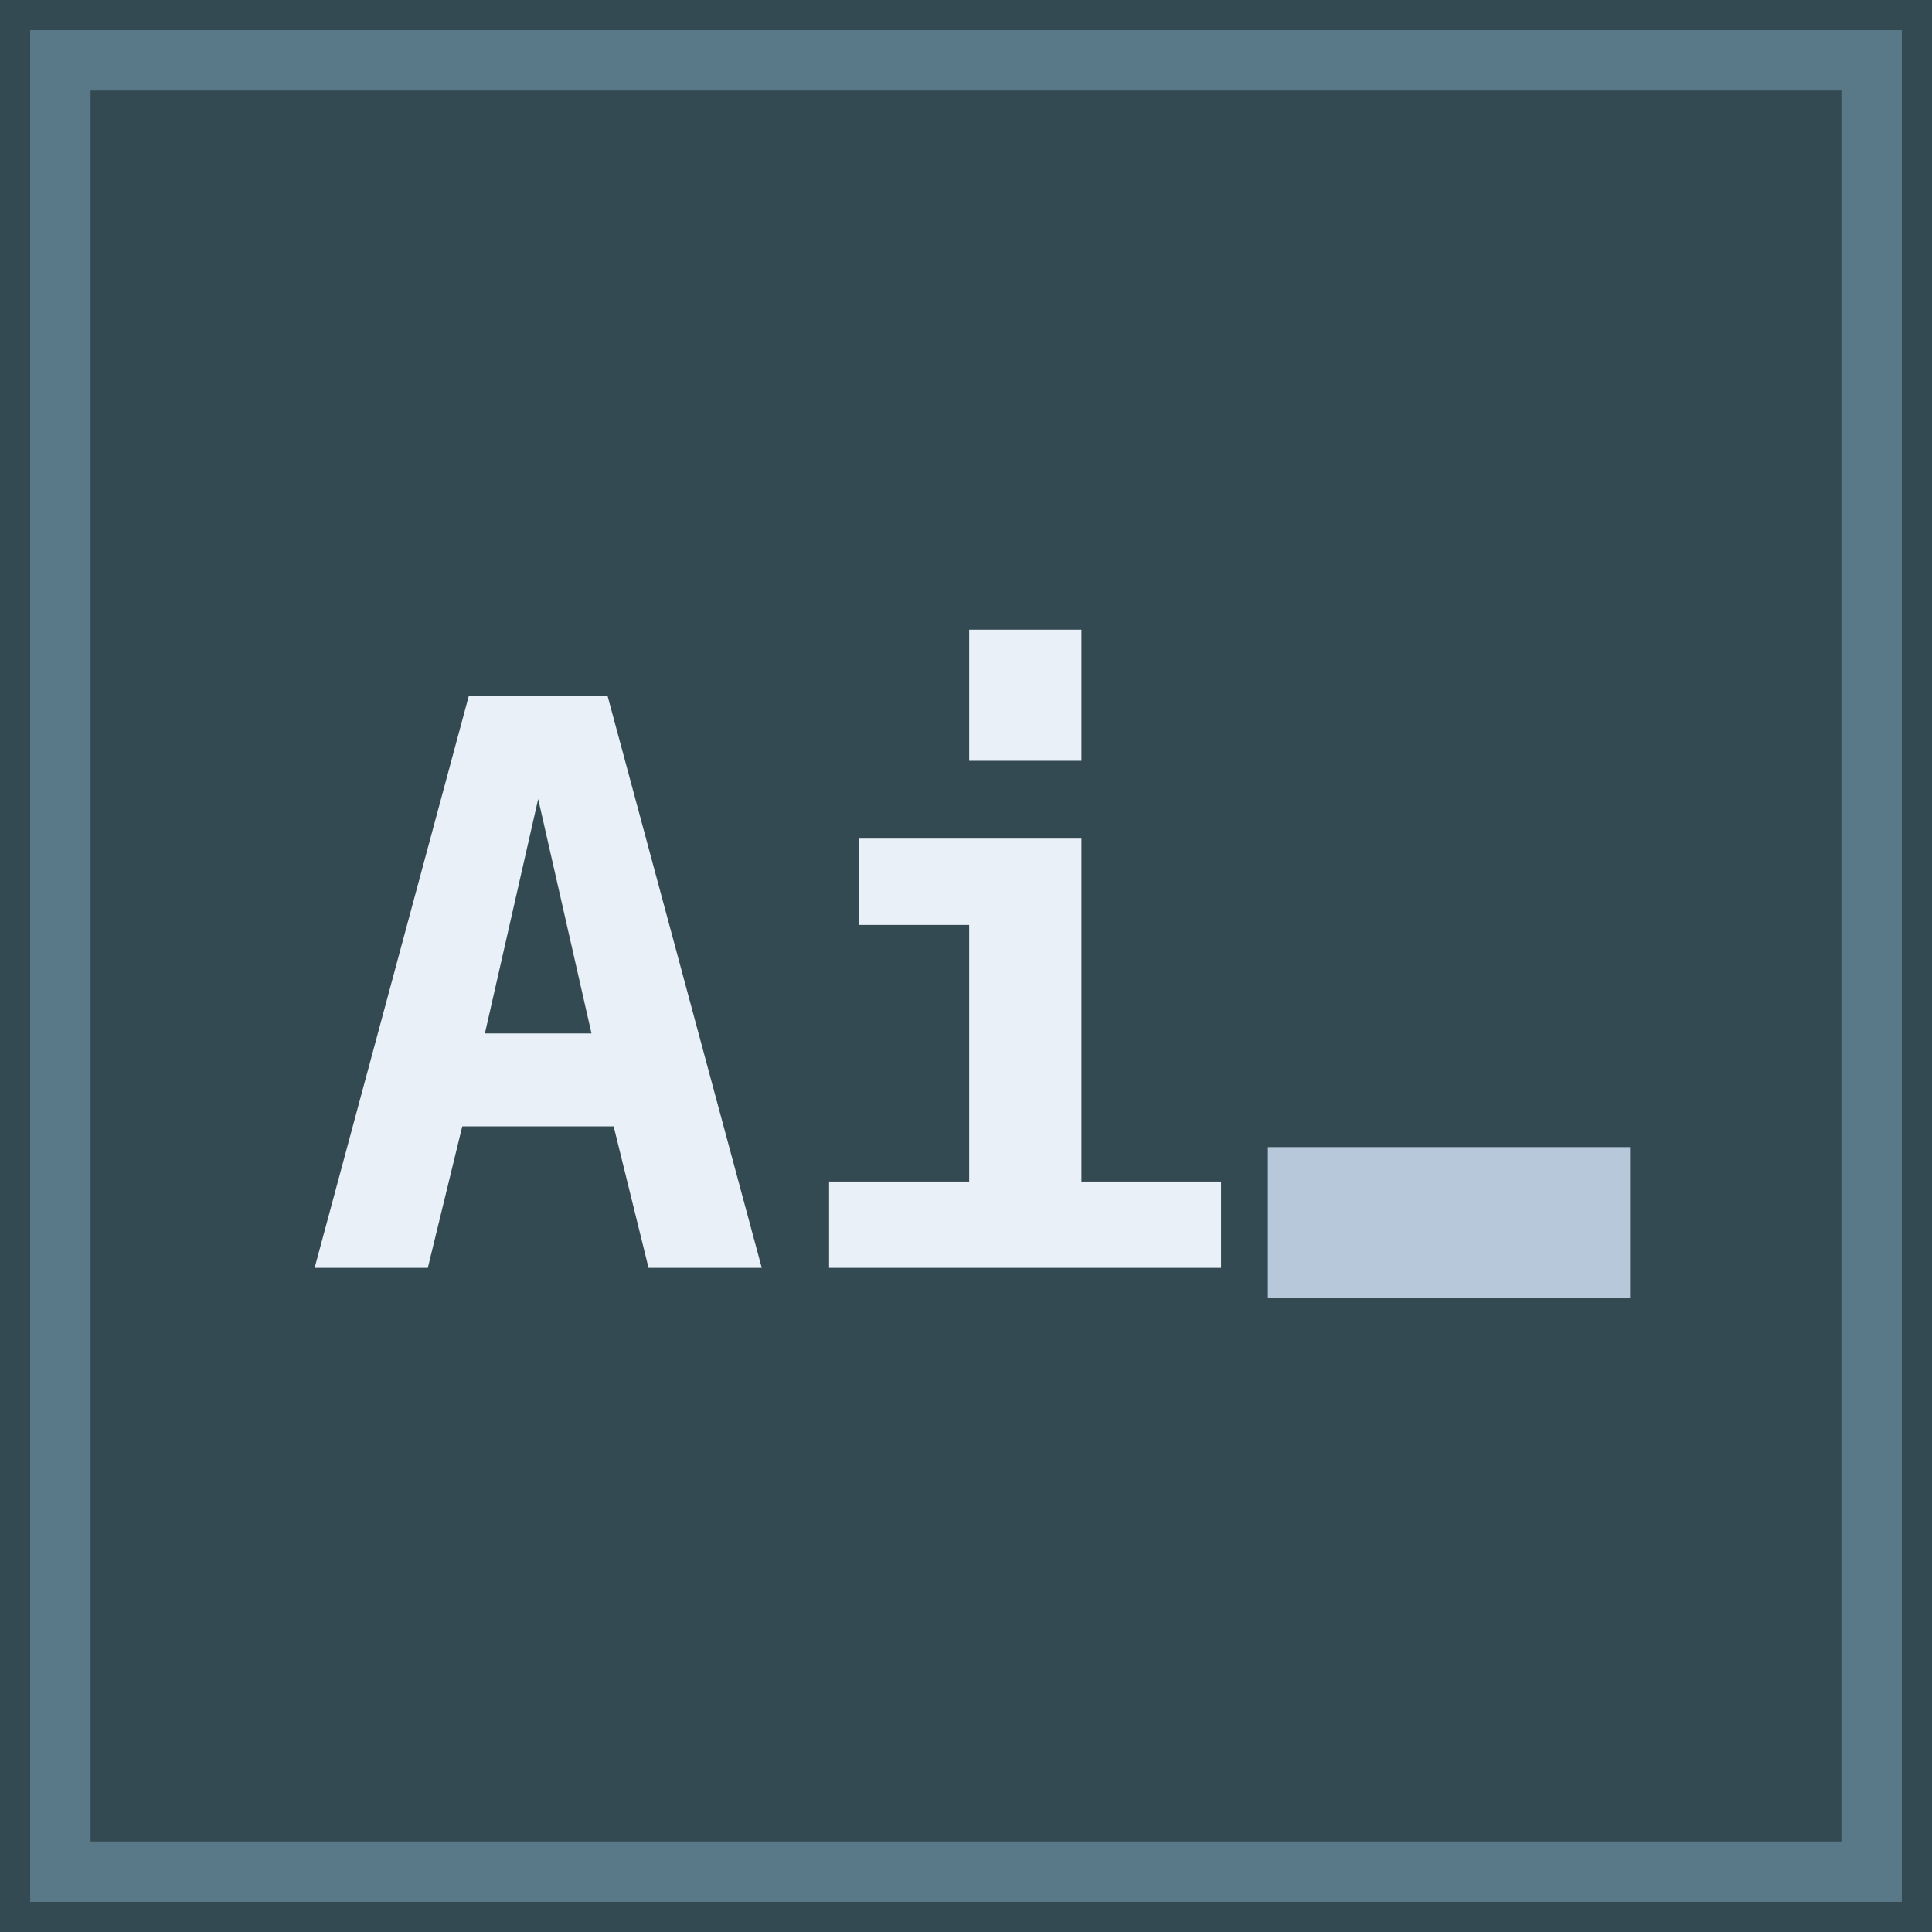
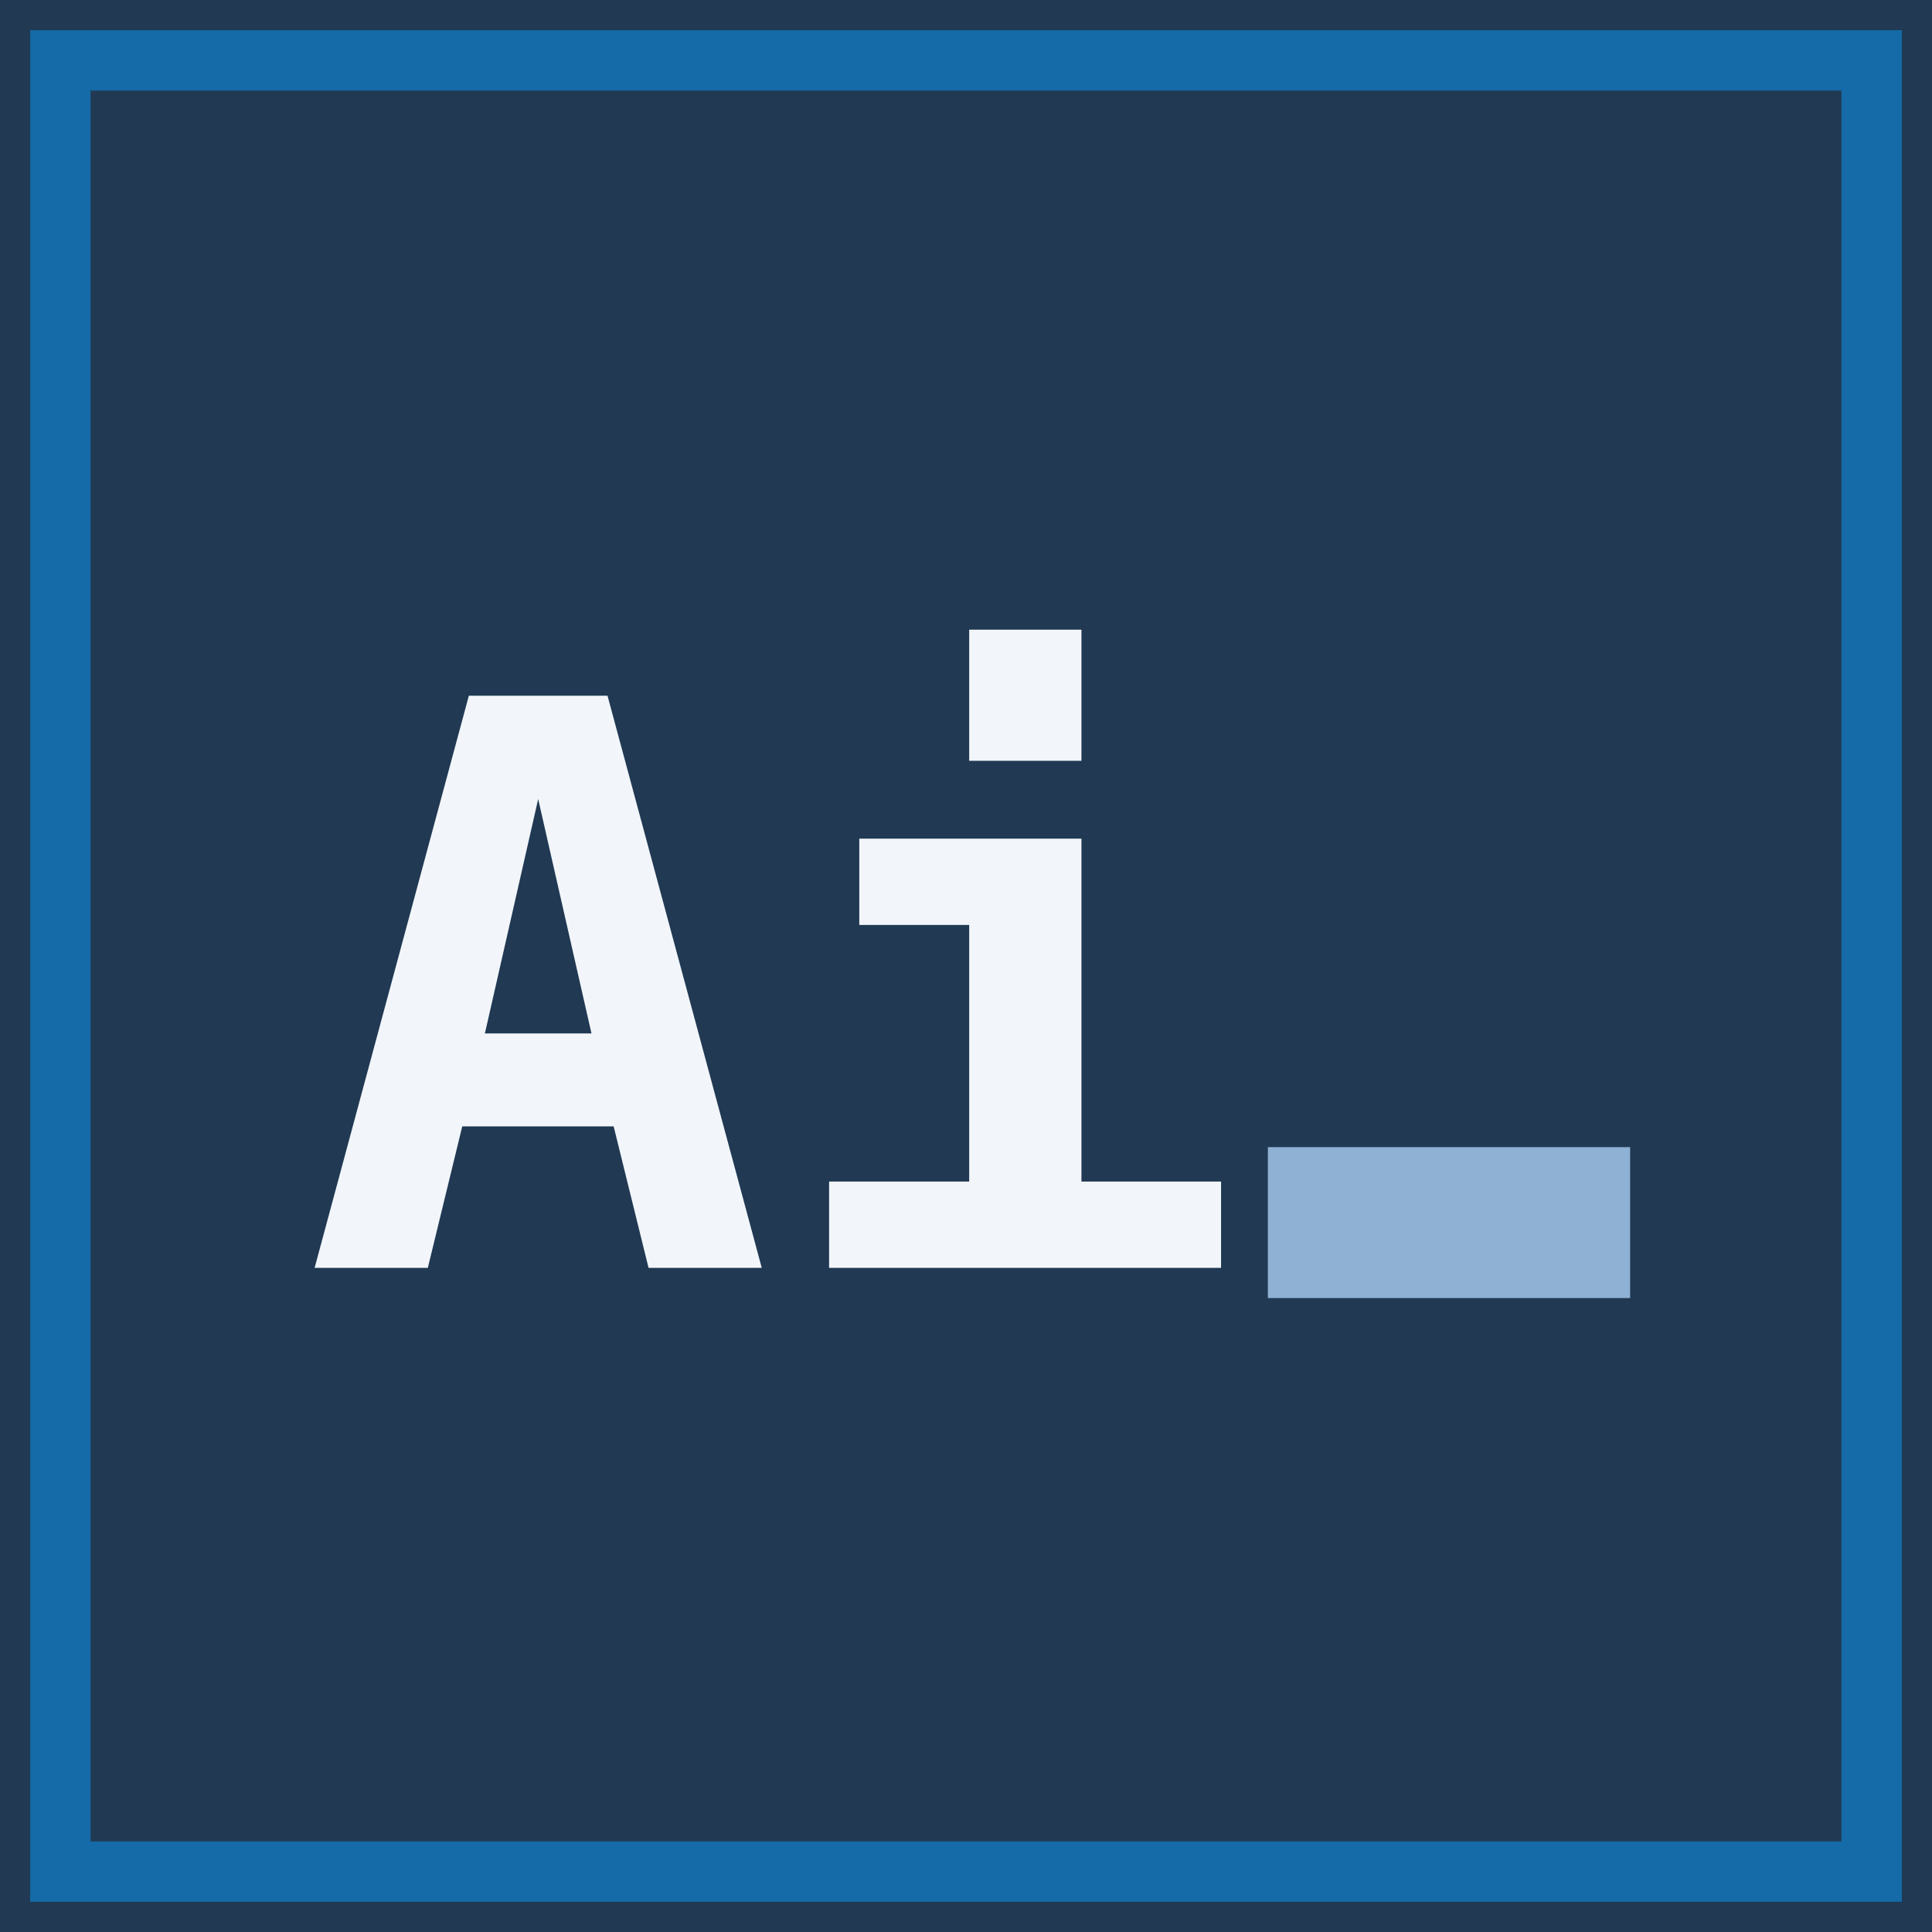
<svg xmlns="http://www.w3.org/2000/svg" viewBox="0 0 64 64">
-   <rect width="64" height="64" fill="#344A52" />
-   <rect x="2" y="2" width="60" height="60" fill="none" stroke="#597989" stroke-width="2" />
-   <text x="10" y="42" font-family="monospace" font-weight="700" font-size="26" fill="#EAF0F7">Ai</text>
-   <rect x="42" y="38" width="12" height="5" fill="#B6C8DA" />
+   <rect width="64" height="64" fill="#213953" />
+   <rect x="2" y="2" width="60" height="60" fill="none" stroke="#156AA8" stroke-width="2" />
+   <text x="10" y="42" font-family="monospace" font-weight="700" font-size="26" fill="#F2F6FA">Ai</text>
+   <rect x="42" y="38" width="12" height="5" fill="#8FB1D3" />
</svg>
